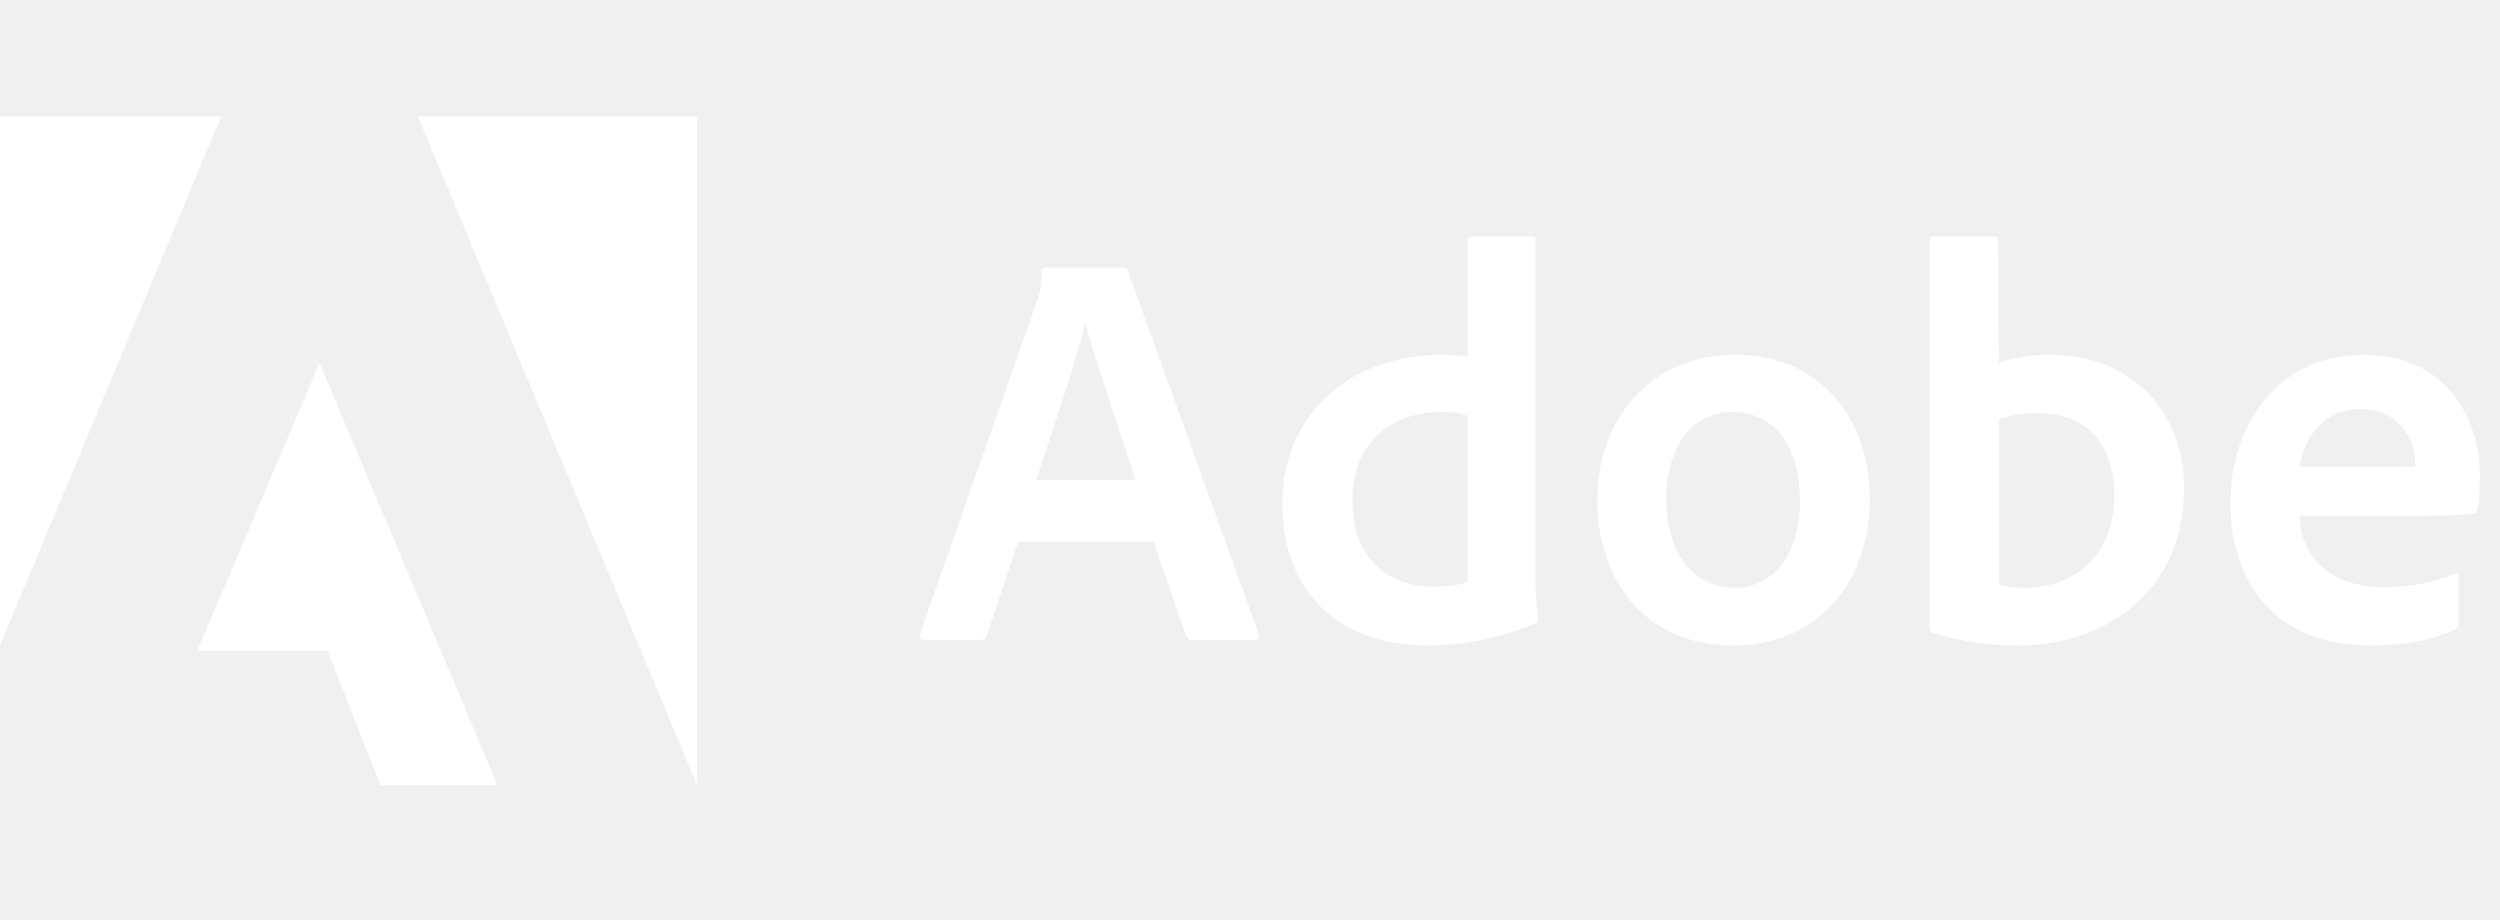
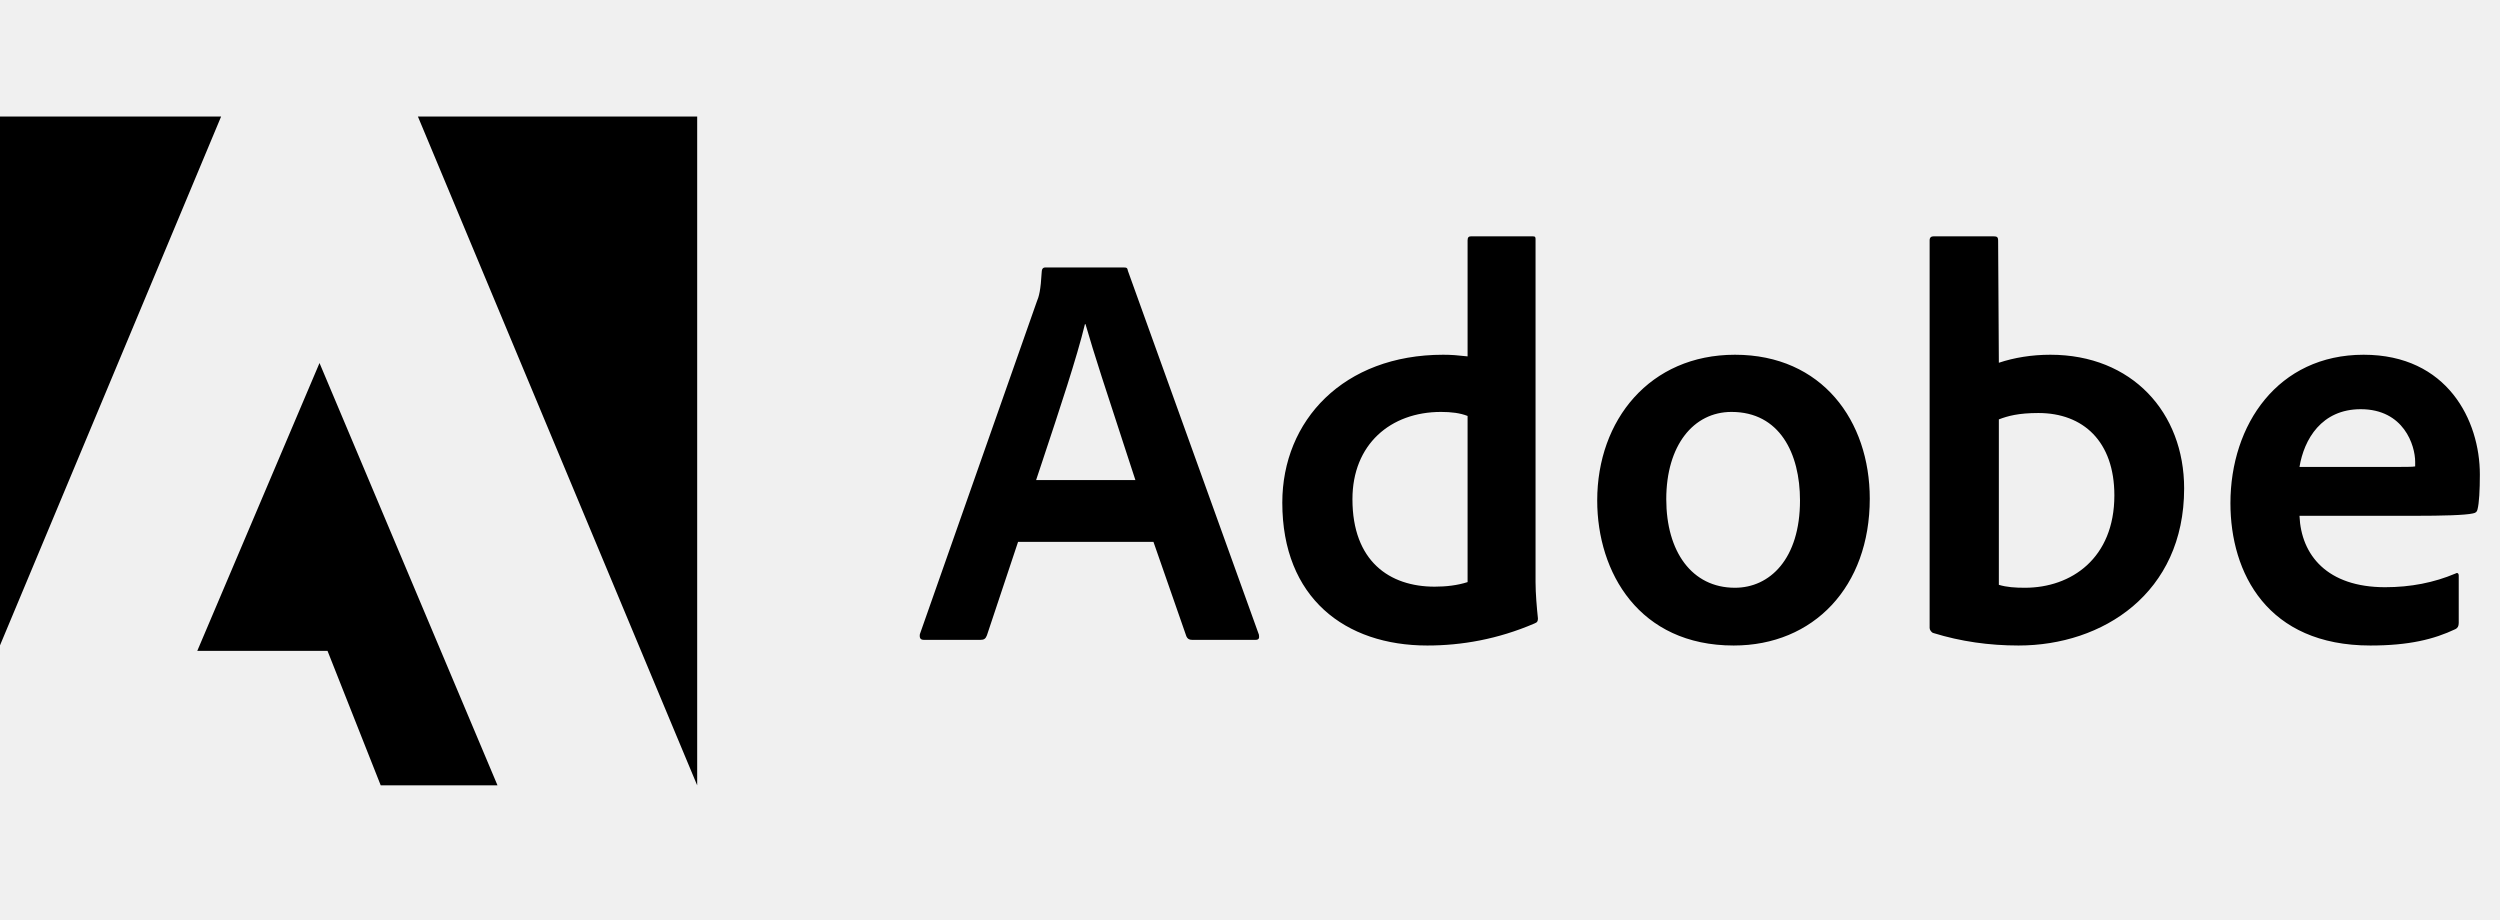
<svg xmlns="http://www.w3.org/2000/svg" width="87" height="32" viewBox="0 0 87 32" fill="none">
  <g clip-path="url(#clip0_8115_124207)">
-     <path fill-rule="evenodd" clip-rule="evenodd" d="M-2.037 4.055H7.695L-2.037 27.33V4.055ZM24.262 4.055H14.543L24.262 27.33V4.055ZM11.119 12.633L17.313 27.33H13.249L11.398 22.651H6.865L11.119 12.633ZM41.287 22.147L40.14 18.856H35.429L34.345 22.109C34.3 22.229 34.243 22.267 34.123 22.267H32.151C32.037 22.267 31.992 22.21 32.011 22.071L36.075 10.512C36.158 10.316 36.215 10.113 36.253 9.447C36.253 9.365 36.297 9.308 36.373 9.308H39.112C39.214 9.308 39.233 9.327 39.252 9.428L43.811 22.09C43.83 22.21 43.811 22.267 43.69 22.267H41.484C41.382 22.267 41.325 22.229 41.287 22.147ZM36.303 15.965C36.218 16.219 36.136 16.467 36.056 16.707H39.512C39.388 16.321 39.221 15.811 39.035 15.247L39.035 15.246C38.593 13.901 38.052 12.253 37.775 11.28H37.756C37.481 12.423 36.853 14.309 36.303 15.964L36.303 15.965ZM49.671 22.464C50.857 22.464 52.118 22.248 53.399 21.697C53.501 21.659 53.52 21.614 53.52 21.519C53.482 21.164 53.437 20.65 53.437 20.257V8.338C53.437 8.262 53.437 8.224 53.342 8.224H51.193C51.11 8.224 51.072 8.262 51.072 8.363V12.402C50.736 12.364 50.502 12.345 50.223 12.345C46.755 12.345 44.624 14.633 44.624 17.493C44.624 20.809 46.812 22.464 49.671 22.464ZM51.072 20.257C50.717 20.371 50.324 20.416 49.925 20.416C48.352 20.416 47.065 19.528 47.065 17.372C47.065 15.464 48.39 14.335 50.147 14.335C50.502 14.335 50.812 14.373 51.072 14.475V20.257ZM55.583 17.417C55.583 14.614 57.416 12.345 60.376 12.345C63.413 12.345 65.068 14.652 65.068 17.354C65.068 20.416 63.115 22.464 60.332 22.464C57.041 22.464 55.583 19.921 55.583 17.417ZM62.64 17.417C62.64 15.775 61.93 14.335 60.256 14.335C58.931 14.335 57.986 15.502 57.986 17.372C57.986 19.192 58.874 20.454 60.376 20.454C61.594 20.454 62.64 19.446 62.64 17.417ZM67.29 8.224C67.208 8.224 67.151 8.262 67.151 8.363V21.855C67.151 21.912 67.208 22.014 67.29 22.032C68.235 22.324 69.224 22.464 70.245 22.464C73.168 22.464 76.008 20.65 76.008 16.998C76.008 14.354 74.195 12.345 71.354 12.345C70.701 12.345 70.093 12.446 69.56 12.624L69.535 8.382C69.535 8.243 69.497 8.224 69.357 8.224H67.29ZM73.58 17.239C73.58 19.427 72.084 20.454 70.467 20.454C70.131 20.454 69.833 20.435 69.56 20.352V14.595C69.871 14.475 70.245 14.373 70.936 14.373C72.496 14.373 73.58 15.363 73.58 17.239ZM86.058 17.867C85.786 17.93 84.993 17.95 84.029 17.95H80.022C80.079 19.325 80.992 20.435 83.002 20.435C83.89 20.435 84.701 20.276 85.45 19.959C85.507 19.921 85.564 19.94 85.564 20.035V21.677C85.564 21.792 85.526 21.855 85.45 21.893C84.701 22.248 83.833 22.464 82.489 22.464C78.9 22.464 77.619 19.94 77.619 17.512C77.619 14.773 79.274 12.345 82.254 12.345C85.171 12.345 86.299 14.633 86.299 16.51C86.299 17.062 86.274 17.512 86.217 17.728C86.198 17.81 86.16 17.848 86.058 17.867ZM82.153 14.24C80.79 14.24 80.181 15.287 80.022 16.25H82.964H82.964C83.712 16.25 83.966 16.25 84.048 16.231V16.073C84.048 15.502 83.655 14.24 82.153 14.24Z" fill="white" />
+     <path fill-rule="evenodd" clip-rule="evenodd" d="M-2.037 4.055H7.695L-2.037 27.33V4.055ZM24.262 4.055H14.543L24.262 27.33V4.055ZM11.119 12.633L17.313 27.33H13.249L11.398 22.651H6.865L11.119 12.633ZM41.287 22.147L40.14 18.856H35.429L34.345 22.109C34.3 22.229 34.243 22.267 34.123 22.267H32.151C32.037 22.267 31.992 22.21 32.011 22.071L36.075 10.512C36.158 10.316 36.215 10.113 36.253 9.447C36.253 9.365 36.297 9.308 36.373 9.308H39.112C39.214 9.308 39.233 9.327 39.252 9.428L43.811 22.09C43.83 22.21 43.811 22.267 43.69 22.267H41.484C41.382 22.267 41.325 22.229 41.287 22.147ZM36.303 15.965C36.218 16.219 36.136 16.467 36.056 16.707H39.512C39.388 16.321 39.221 15.811 39.035 15.247L39.035 15.246C38.593 13.901 38.052 12.253 37.775 11.28H37.756C37.481 12.423 36.853 14.309 36.303 15.964L36.303 15.965ZM49.671 22.464C50.857 22.464 52.118 22.248 53.399 21.697C53.501 21.659 53.52 21.614 53.52 21.519C53.482 21.164 53.437 20.65 53.437 20.257V8.338C53.437 8.262 53.437 8.224 53.342 8.224H51.193C51.11 8.224 51.072 8.262 51.072 8.363V12.402C50.736 12.364 50.502 12.345 50.223 12.345C46.755 12.345 44.624 14.633 44.624 17.493C44.624 20.809 46.812 22.464 49.671 22.464ZM51.072 20.257C50.717 20.371 50.324 20.416 49.925 20.416C48.352 20.416 47.065 19.528 47.065 17.372C47.065 15.464 48.39 14.335 50.147 14.335C50.502 14.335 50.812 14.373 51.072 14.475V20.257ZM55.583 17.417C55.583 14.614 57.416 12.345 60.376 12.345C63.413 12.345 65.068 14.652 65.068 17.354C65.068 20.416 63.115 22.464 60.332 22.464C57.041 22.464 55.583 19.921 55.583 17.417ZM62.64 17.417C62.64 15.775 61.93 14.335 60.256 14.335C58.931 14.335 57.986 15.502 57.986 17.372C57.986 19.192 58.874 20.454 60.376 20.454C61.594 20.454 62.64 19.446 62.64 17.417ZM67.29 8.224C67.208 8.224 67.151 8.262 67.151 8.363V21.855C67.151 21.912 67.208 22.014 67.29 22.032C68.235 22.324 69.224 22.464 70.245 22.464C73.168 22.464 76.008 20.65 76.008 16.998C76.008 14.354 74.195 12.345 71.354 12.345C70.701 12.345 70.093 12.446 69.56 12.624L69.535 8.382C69.535 8.243 69.497 8.224 69.357 8.224H67.29ZM73.58 17.239C73.58 19.427 72.084 20.454 70.467 20.454C70.131 20.454 69.833 20.435 69.56 20.352V14.595C69.871 14.475 70.245 14.373 70.936 14.373C72.496 14.373 73.58 15.363 73.58 17.239ZM86.058 17.867C85.786 17.93 84.993 17.95 84.029 17.95H80.022C80.079 19.325 80.992 20.435 83.002 20.435C83.89 20.435 84.701 20.276 85.45 19.959C85.507 19.921 85.564 19.94 85.564 20.035V21.677C85.564 21.792 85.526 21.855 85.45 21.893C84.701 22.248 83.833 22.464 82.489 22.464C78.9 22.464 77.619 19.94 77.619 17.512C77.619 14.773 79.274 12.345 82.254 12.345C85.171 12.345 86.299 14.633 86.299 16.51C86.299 17.062 86.274 17.512 86.217 17.728C86.198 17.81 86.16 17.848 86.058 17.867ZM82.153 14.24C80.79 14.24 80.181 15.287 80.022 16.25H82.964H82.964C83.712 16.25 83.966 16.25 84.048 16.231V16.073C84.048 15.502 83.655 14.24 82.153 14.24Z" fill="currentColor" />
  </g>
  <defs>
    <clipPath id="clip0_8115_124207">
-       <rect width="88.8" height="32" fill="white" transform="translate(-2.40039)" />
+       <rect width="88.8" height="32" fill="currentColor" transform="translate(-2.40039)" />
    </clipPath>
  </defs>
</svg>
